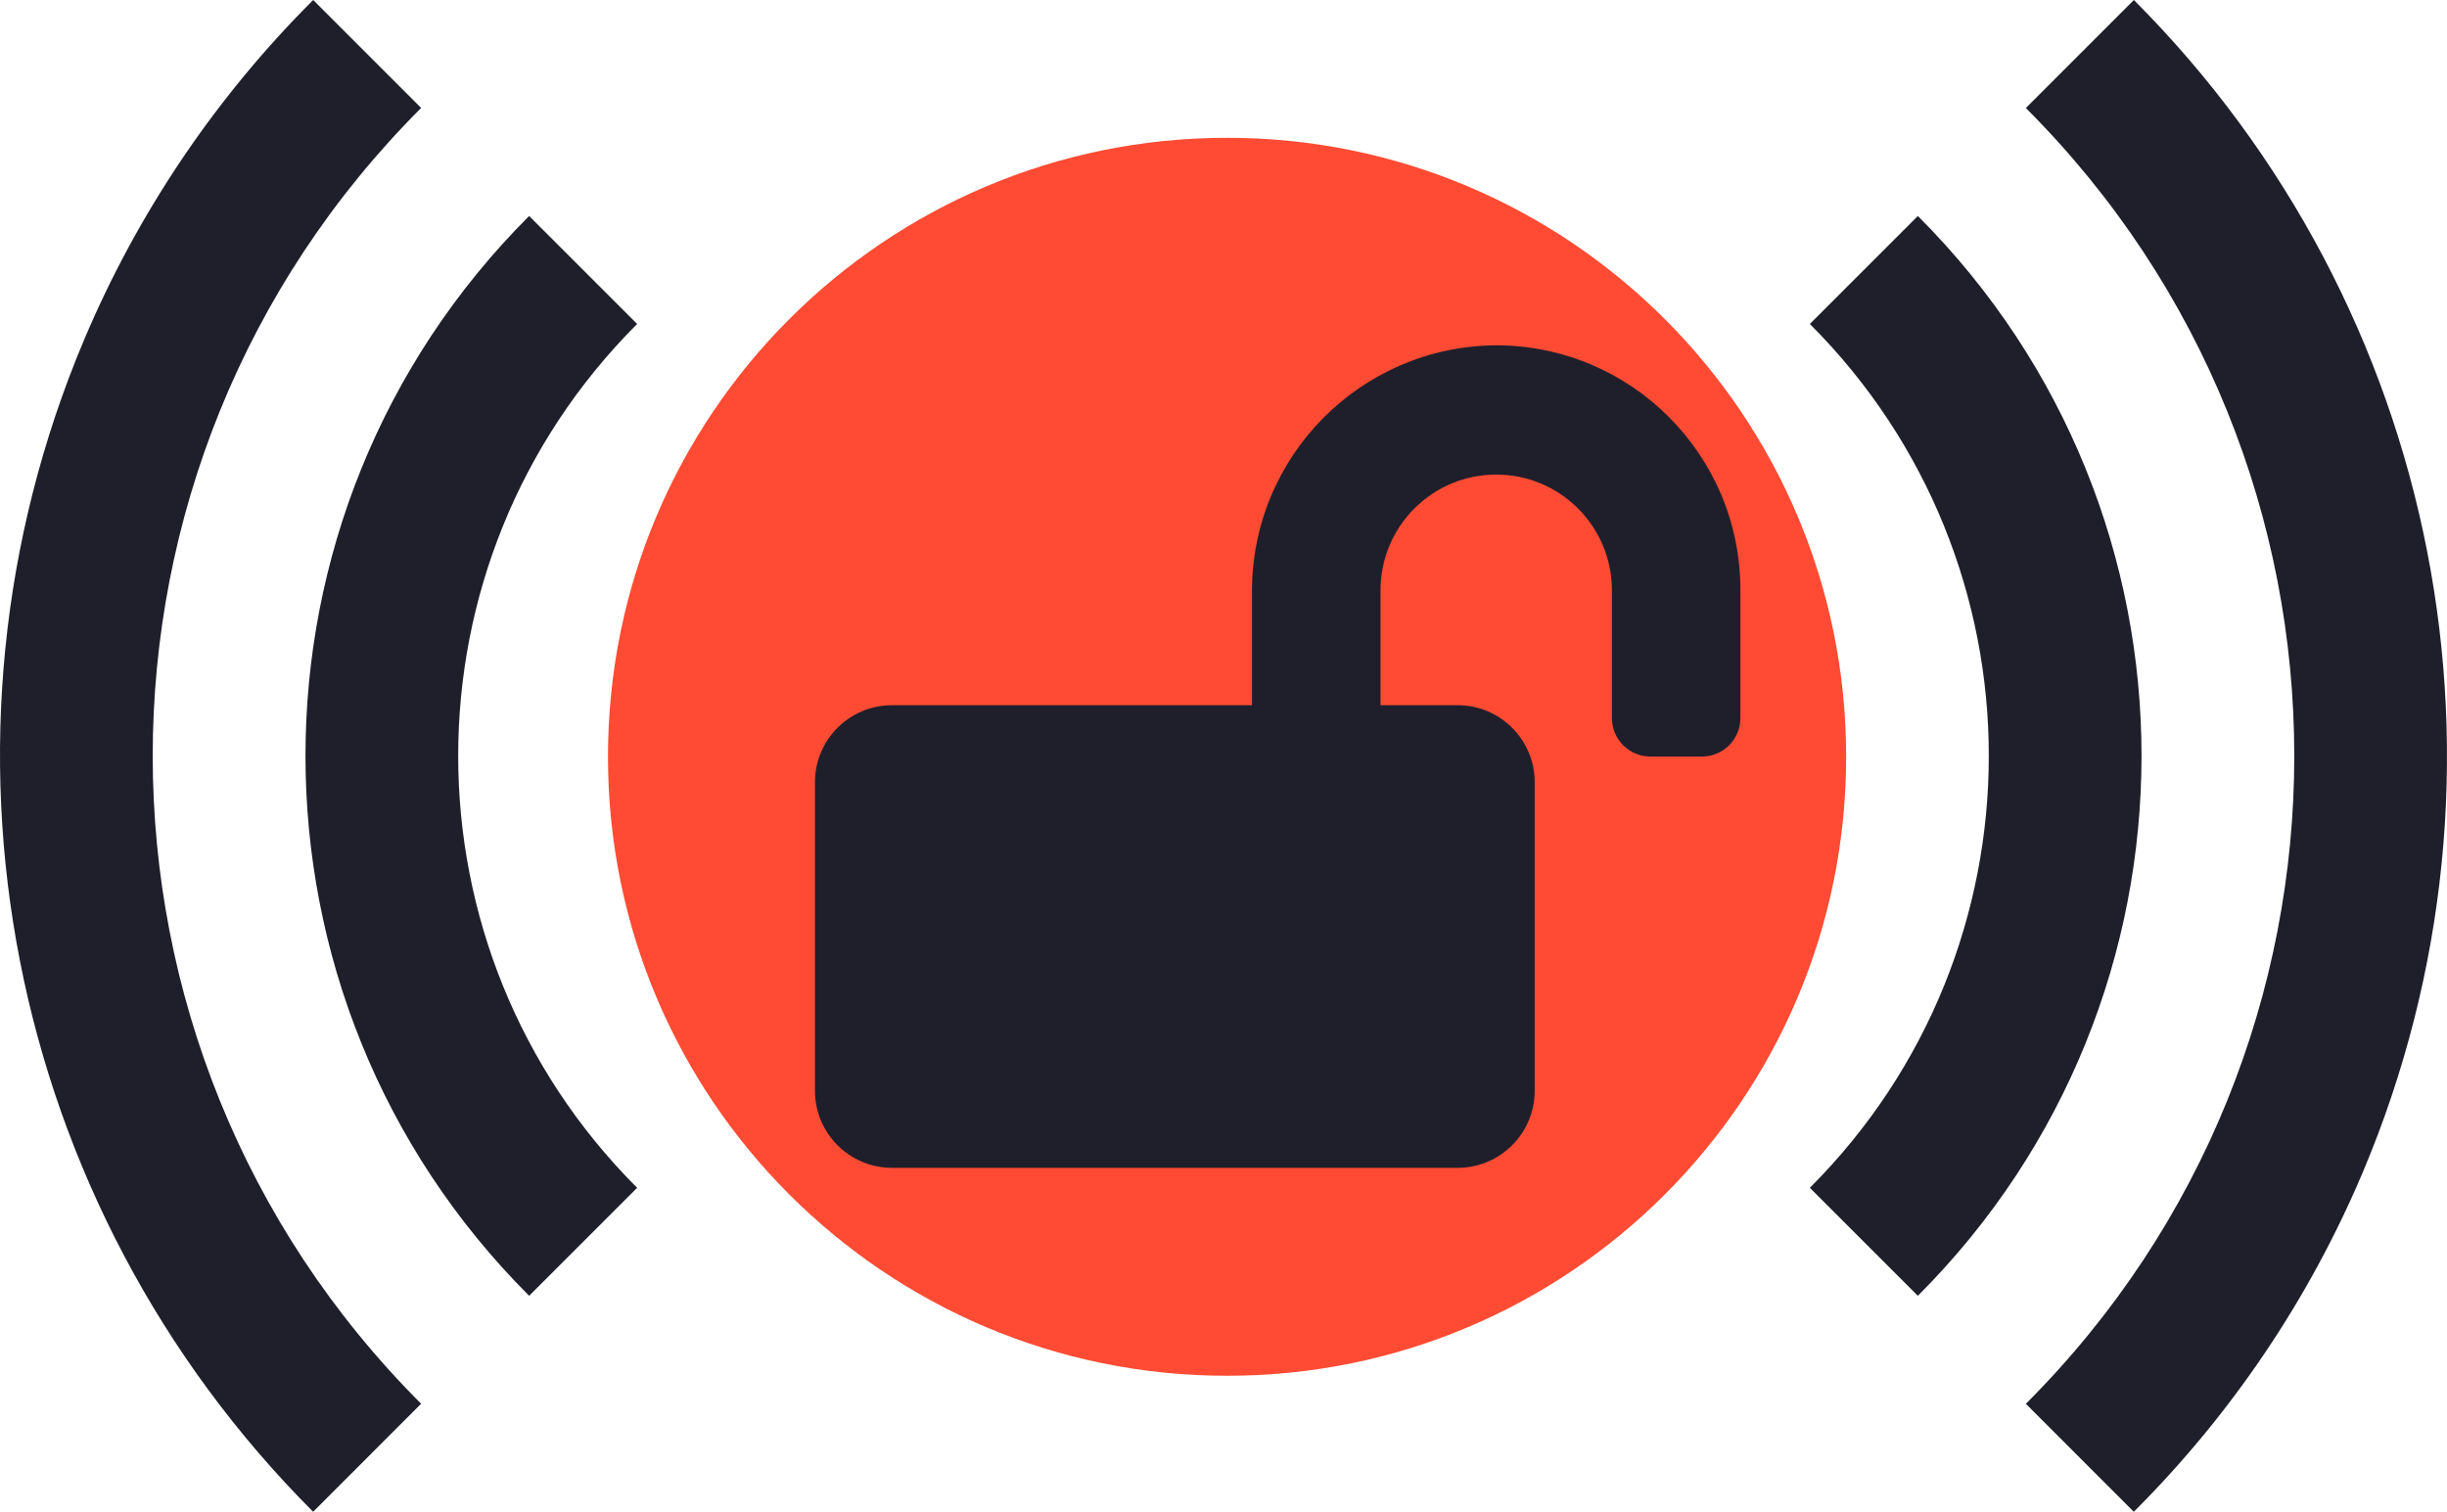
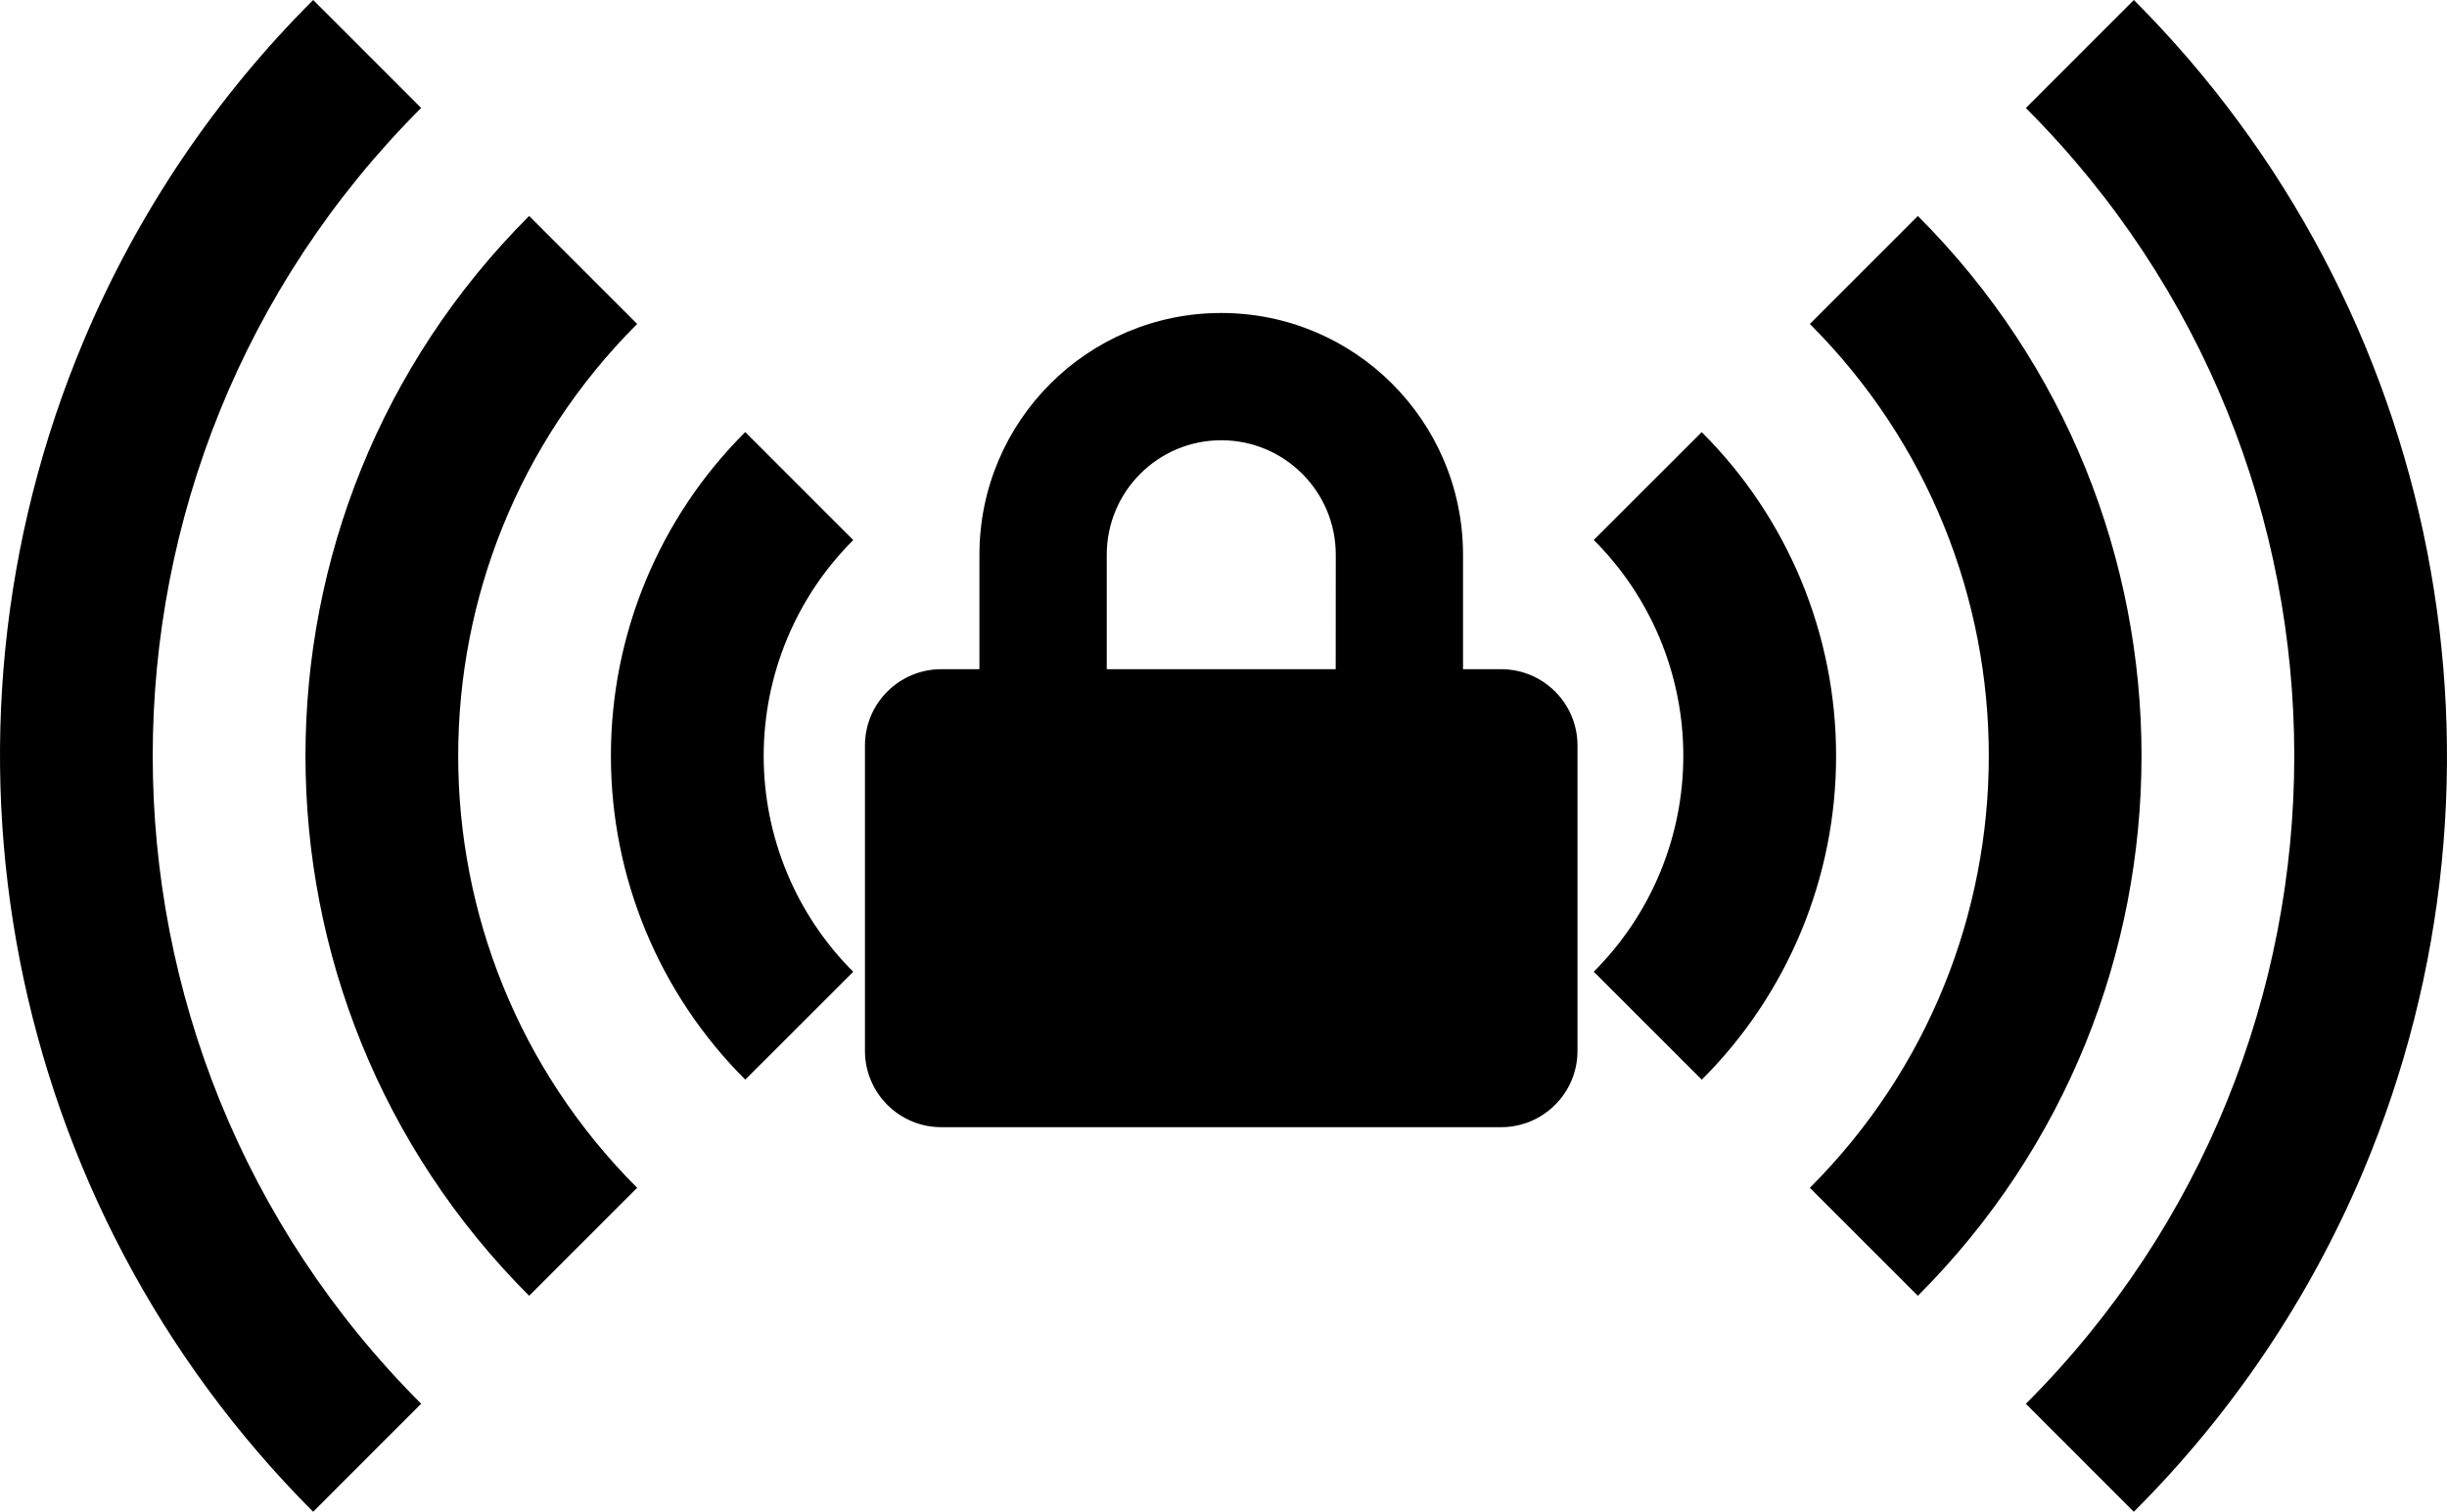
<svg xmlns="http://www.w3.org/2000/svg" width="209.487" height="129.443" viewBox="0 0 209.487 129.443">
  <g id="Group_2" data-name="Group 2" transform="translate(-82.951 -293.201)">
-     <path id="Icon_metro-wifi-connect" data-name="Icon metro-wifi-connect" d="M64.722,52.3a39.1,39.1,0,0,1,27.725,11.5L83.2,73.047a26.109,26.109,0,0,0-36.966,0L37,63.805A39.1,39.1,0,0,1,64.722,52.3Zm-46.23-7a65.379,65.379,0,0,1,92.459,0l-9.246,9.246a52.3,52.3,0,0,0-73.967,0ZM100.351,7.2a91.215,91.215,0,0,1,29.092,19.613L120.2,36.054a78.454,78.454,0,0,0-110.951,0L0,26.808A91.622,91.622,0,0,1,100.351,7.2Zm-42.168,77.8a6.538,6.538,0,1,1,6.538,6.538A6.538,6.538,0,0,1,58.184,84.992Z" transform="translate(292.438 293.201) rotate(90)" fill="#1f1f2b" />
-     <path id="Icon_metro-wifi-connect-2" data-name="Icon metro-wifi-connect" d="M64.722,52.3a39.1,39.1,0,0,1,27.725,11.5L83.2,73.047a26.109,26.109,0,0,0-36.966,0L37,63.805A39.1,39.1,0,0,1,64.722,52.3Zm-46.23-7a65.379,65.379,0,0,1,92.459,0l-9.246,9.246a52.3,52.3,0,0,0-73.967,0ZM100.351,7.2a91.215,91.215,0,0,1,29.092,19.613L120.2,36.054a78.454,78.454,0,0,0-110.951,0L0,26.808A91.622,91.622,0,0,1,100.351,7.2Zm-42.168,77.8a6.538,6.538,0,1,1,6.538,6.538A6.538,6.538,0,0,1,58.184,84.992Z" transform="translate(82.951 422.644) rotate(-90)" fill="#1f1f2b" />
-     <circle id="Ellipse_2" data-name="Ellipse 2" cx="53" cy="53" r="53" transform="translate(135 305)" fill="#ff4b33" />
-     <path id="Icon_awesome-lock-open" data-name="Icon awesome-lock-open" d="M58.255,0a21.044,21.044,0,0,0-20.84,21.115v9.7H6.6a6.6,6.6,0,0,0-6.6,6.6V63.826a6.6,6.6,0,0,0,6.6,6.6h48.42a6.6,6.6,0,0,0,6.6-6.6V37.415a6.6,6.6,0,0,0-6.6-6.6h-6.6v-9.78a9.9,9.9,0,1,1,19.808-.124v11a3.293,3.293,0,0,0,3.3,3.3h4.4a3.293,3.293,0,0,0,3.3-3.3v-11A20.932,20.932,0,0,0,58.255,0Z" transform="translate(152.718 322.768)" fill="#1f1f2b" />
+     <path id="Icon_awesome-lock" data-name="Icon awesome-lock" d="M54.464,30.5H51.2V20.7A20.7,20.7,0,1,0,9.8,20.7v9.8H6.536A6.537,6.537,0,0,0,0,37.036V63.179a6.537,6.537,0,0,0,6.536,6.536H54.464A6.537,6.537,0,0,0,61,63.179V37.036A6.537,6.537,0,0,0,54.464,30.5ZM40.3,30.5H20.7V20.7a9.8,9.8,0,1,1,19.607,0Z" transform="translate(157 320)" />
+     <path id="Icon_metro-wifi-connect" data-name="Icon metro-wifi-connect" d="M64.722,52.3a39.1,39.1,0,0,1,27.725,11.5L83.2,73.047a26.109,26.109,0,0,0-36.966,0L37,63.805A39.1,39.1,0,0,1,64.722,52.3Zm-46.23-7a65.379,65.379,0,0,1,92.459,0l-9.246,9.246a52.3,52.3,0,0,0-73.967,0ZM100.351,7.2a91.215,91.215,0,0,1,29.092,19.613L120.2,36.054a78.454,78.454,0,0,0-110.951,0L0,26.808A91.622,91.622,0,0,1,100.351,7.2Zm-42.168,77.8a6.538,6.538,0,1,1,6.538,6.538A6.538,6.538,0,0,1,58.184,84.992Z" transform="translate(292.438 293.201) rotate(90)" />
+     <path id="Icon_metro-wifi-connect-2" data-name="Icon metro-wifi-connect" d="M64.722,52.3a39.1,39.1,0,0,1,27.725,11.5L83.2,73.047a26.109,26.109,0,0,0-36.966,0L37,63.805A39.1,39.1,0,0,1,64.722,52.3Zm-46.23-7a65.379,65.379,0,0,1,92.459,0l-9.246,9.246a52.3,52.3,0,0,0-73.967,0ZM100.351,7.2a91.215,91.215,0,0,1,29.092,19.613L120.2,36.054a78.454,78.454,0,0,0-110.951,0L0,26.808A91.622,91.622,0,0,1,100.351,7.2Zm-42.168,77.8a6.538,6.538,0,1,1,6.538,6.538A6.538,6.538,0,0,1,58.184,84.992Z" transform="translate(82.951 422.643) rotate(-90)" />
  </g>
</svg>
